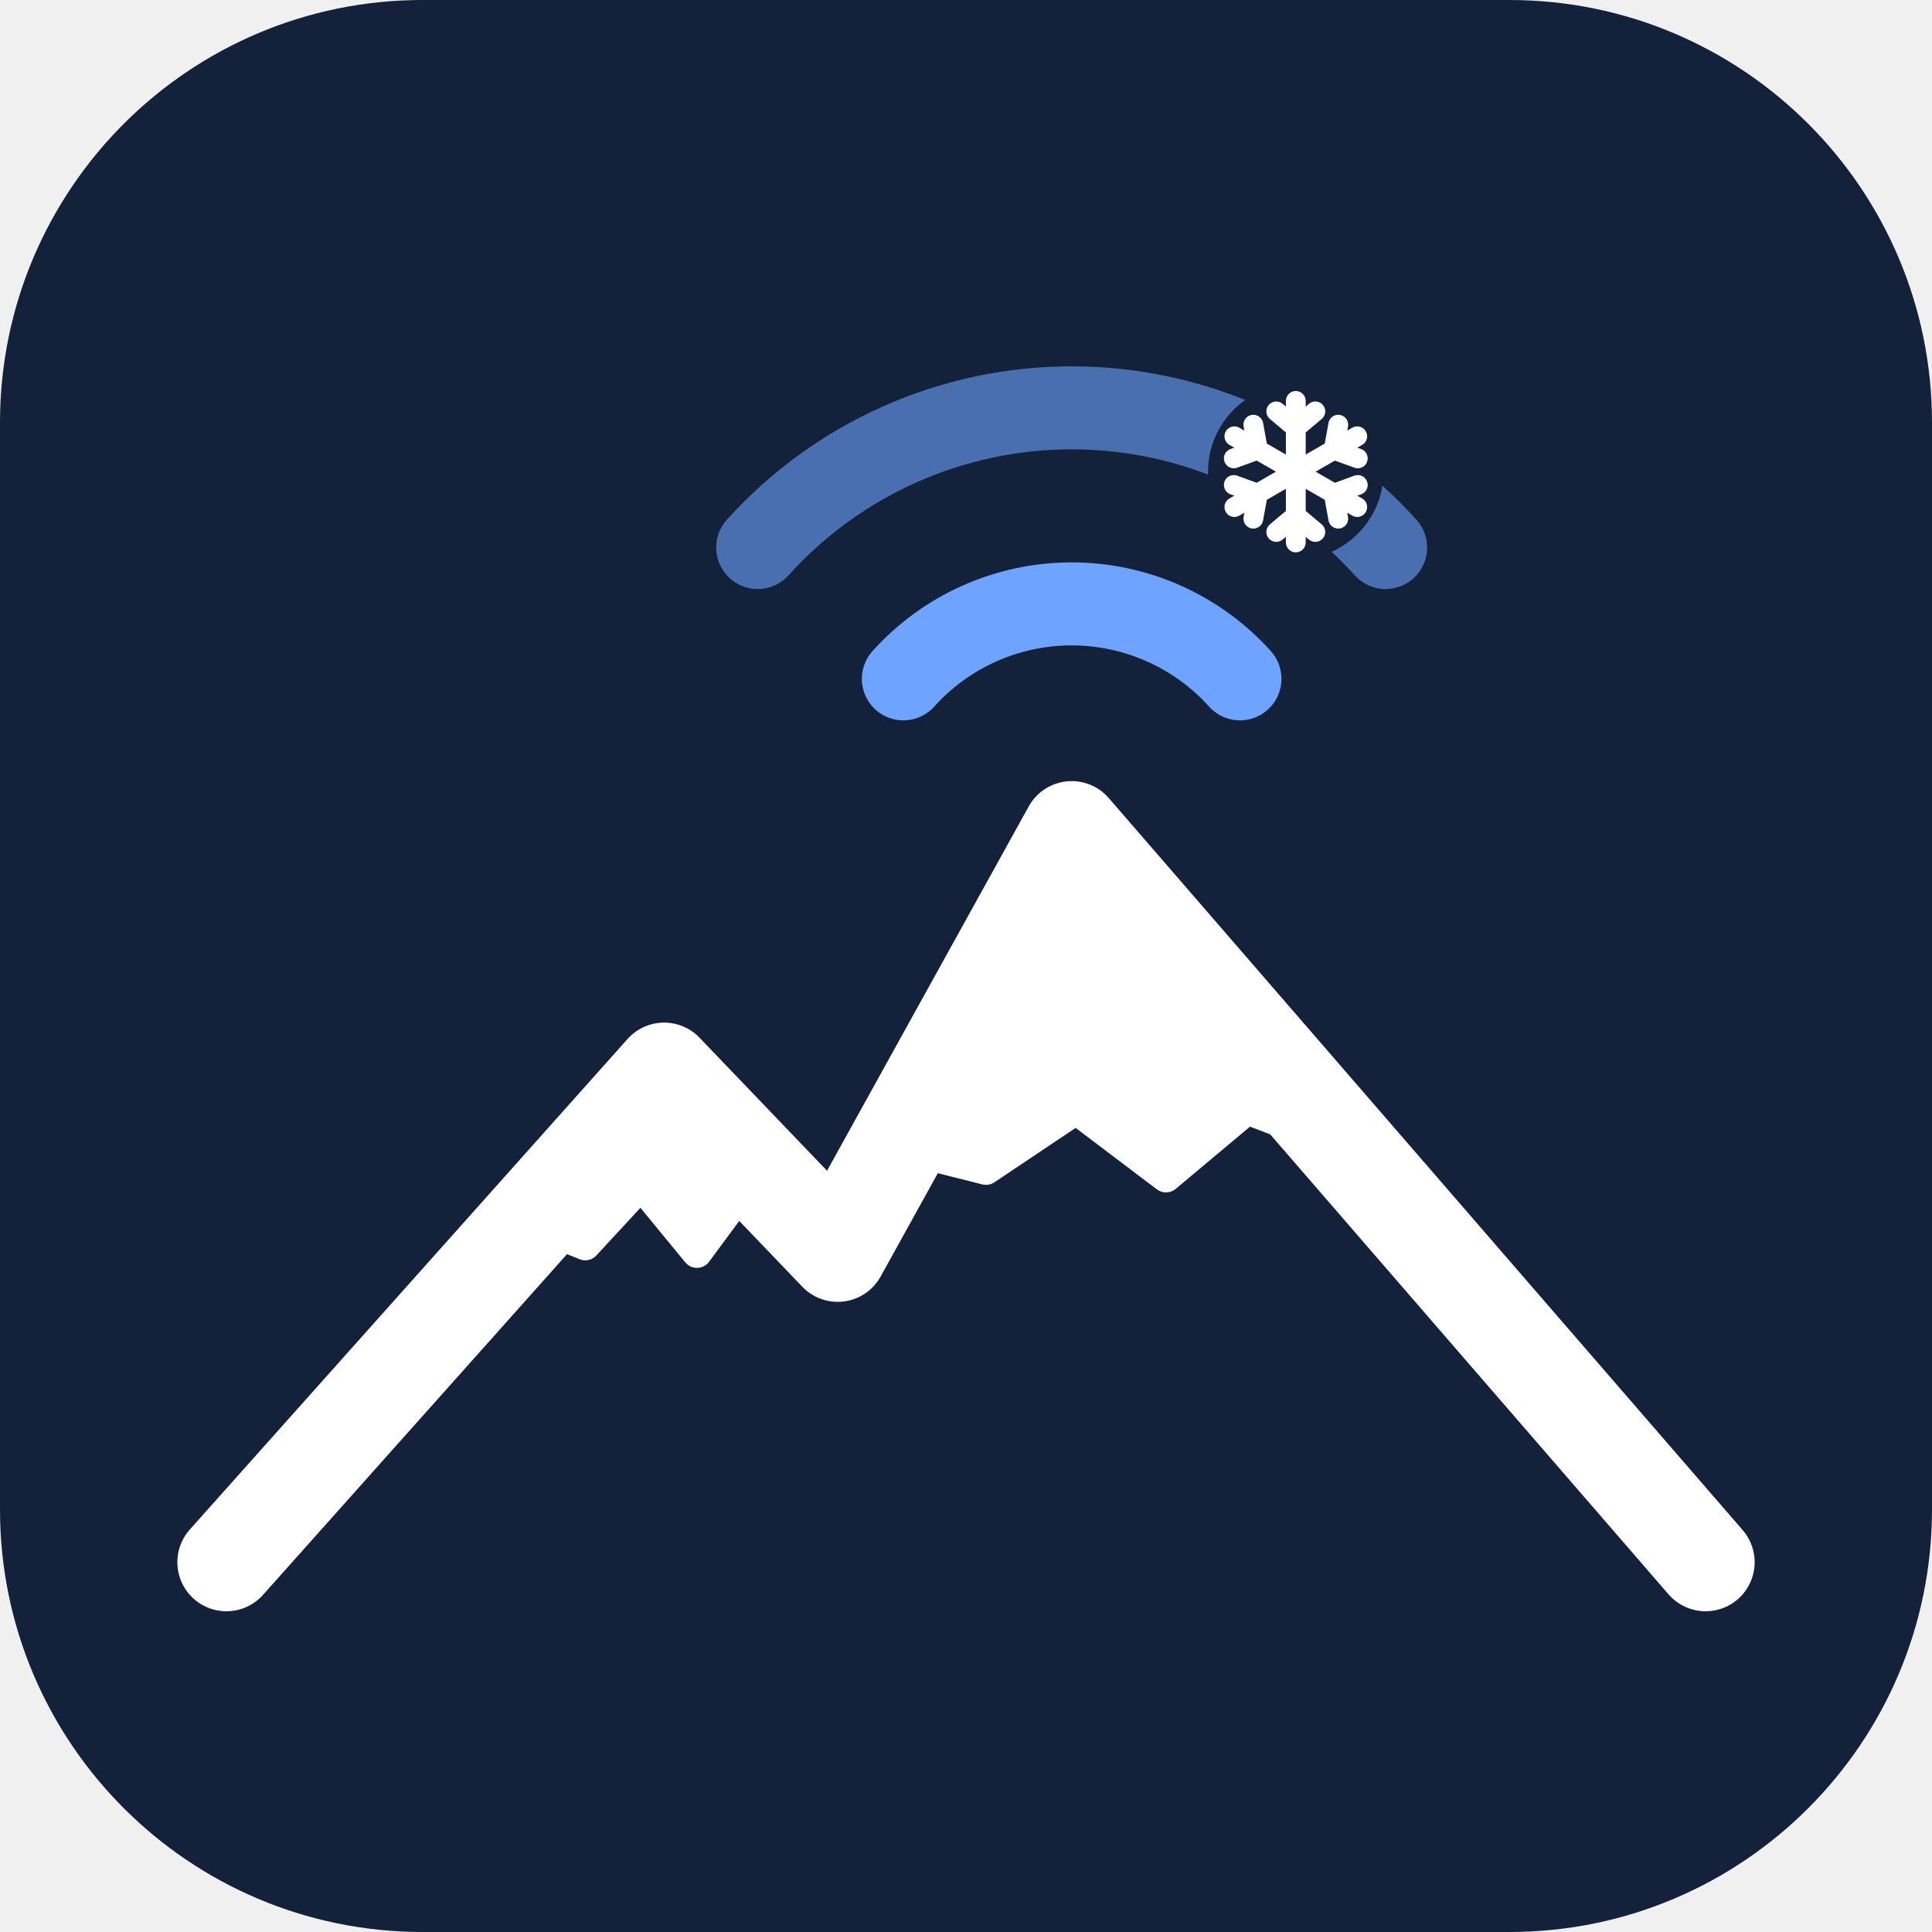
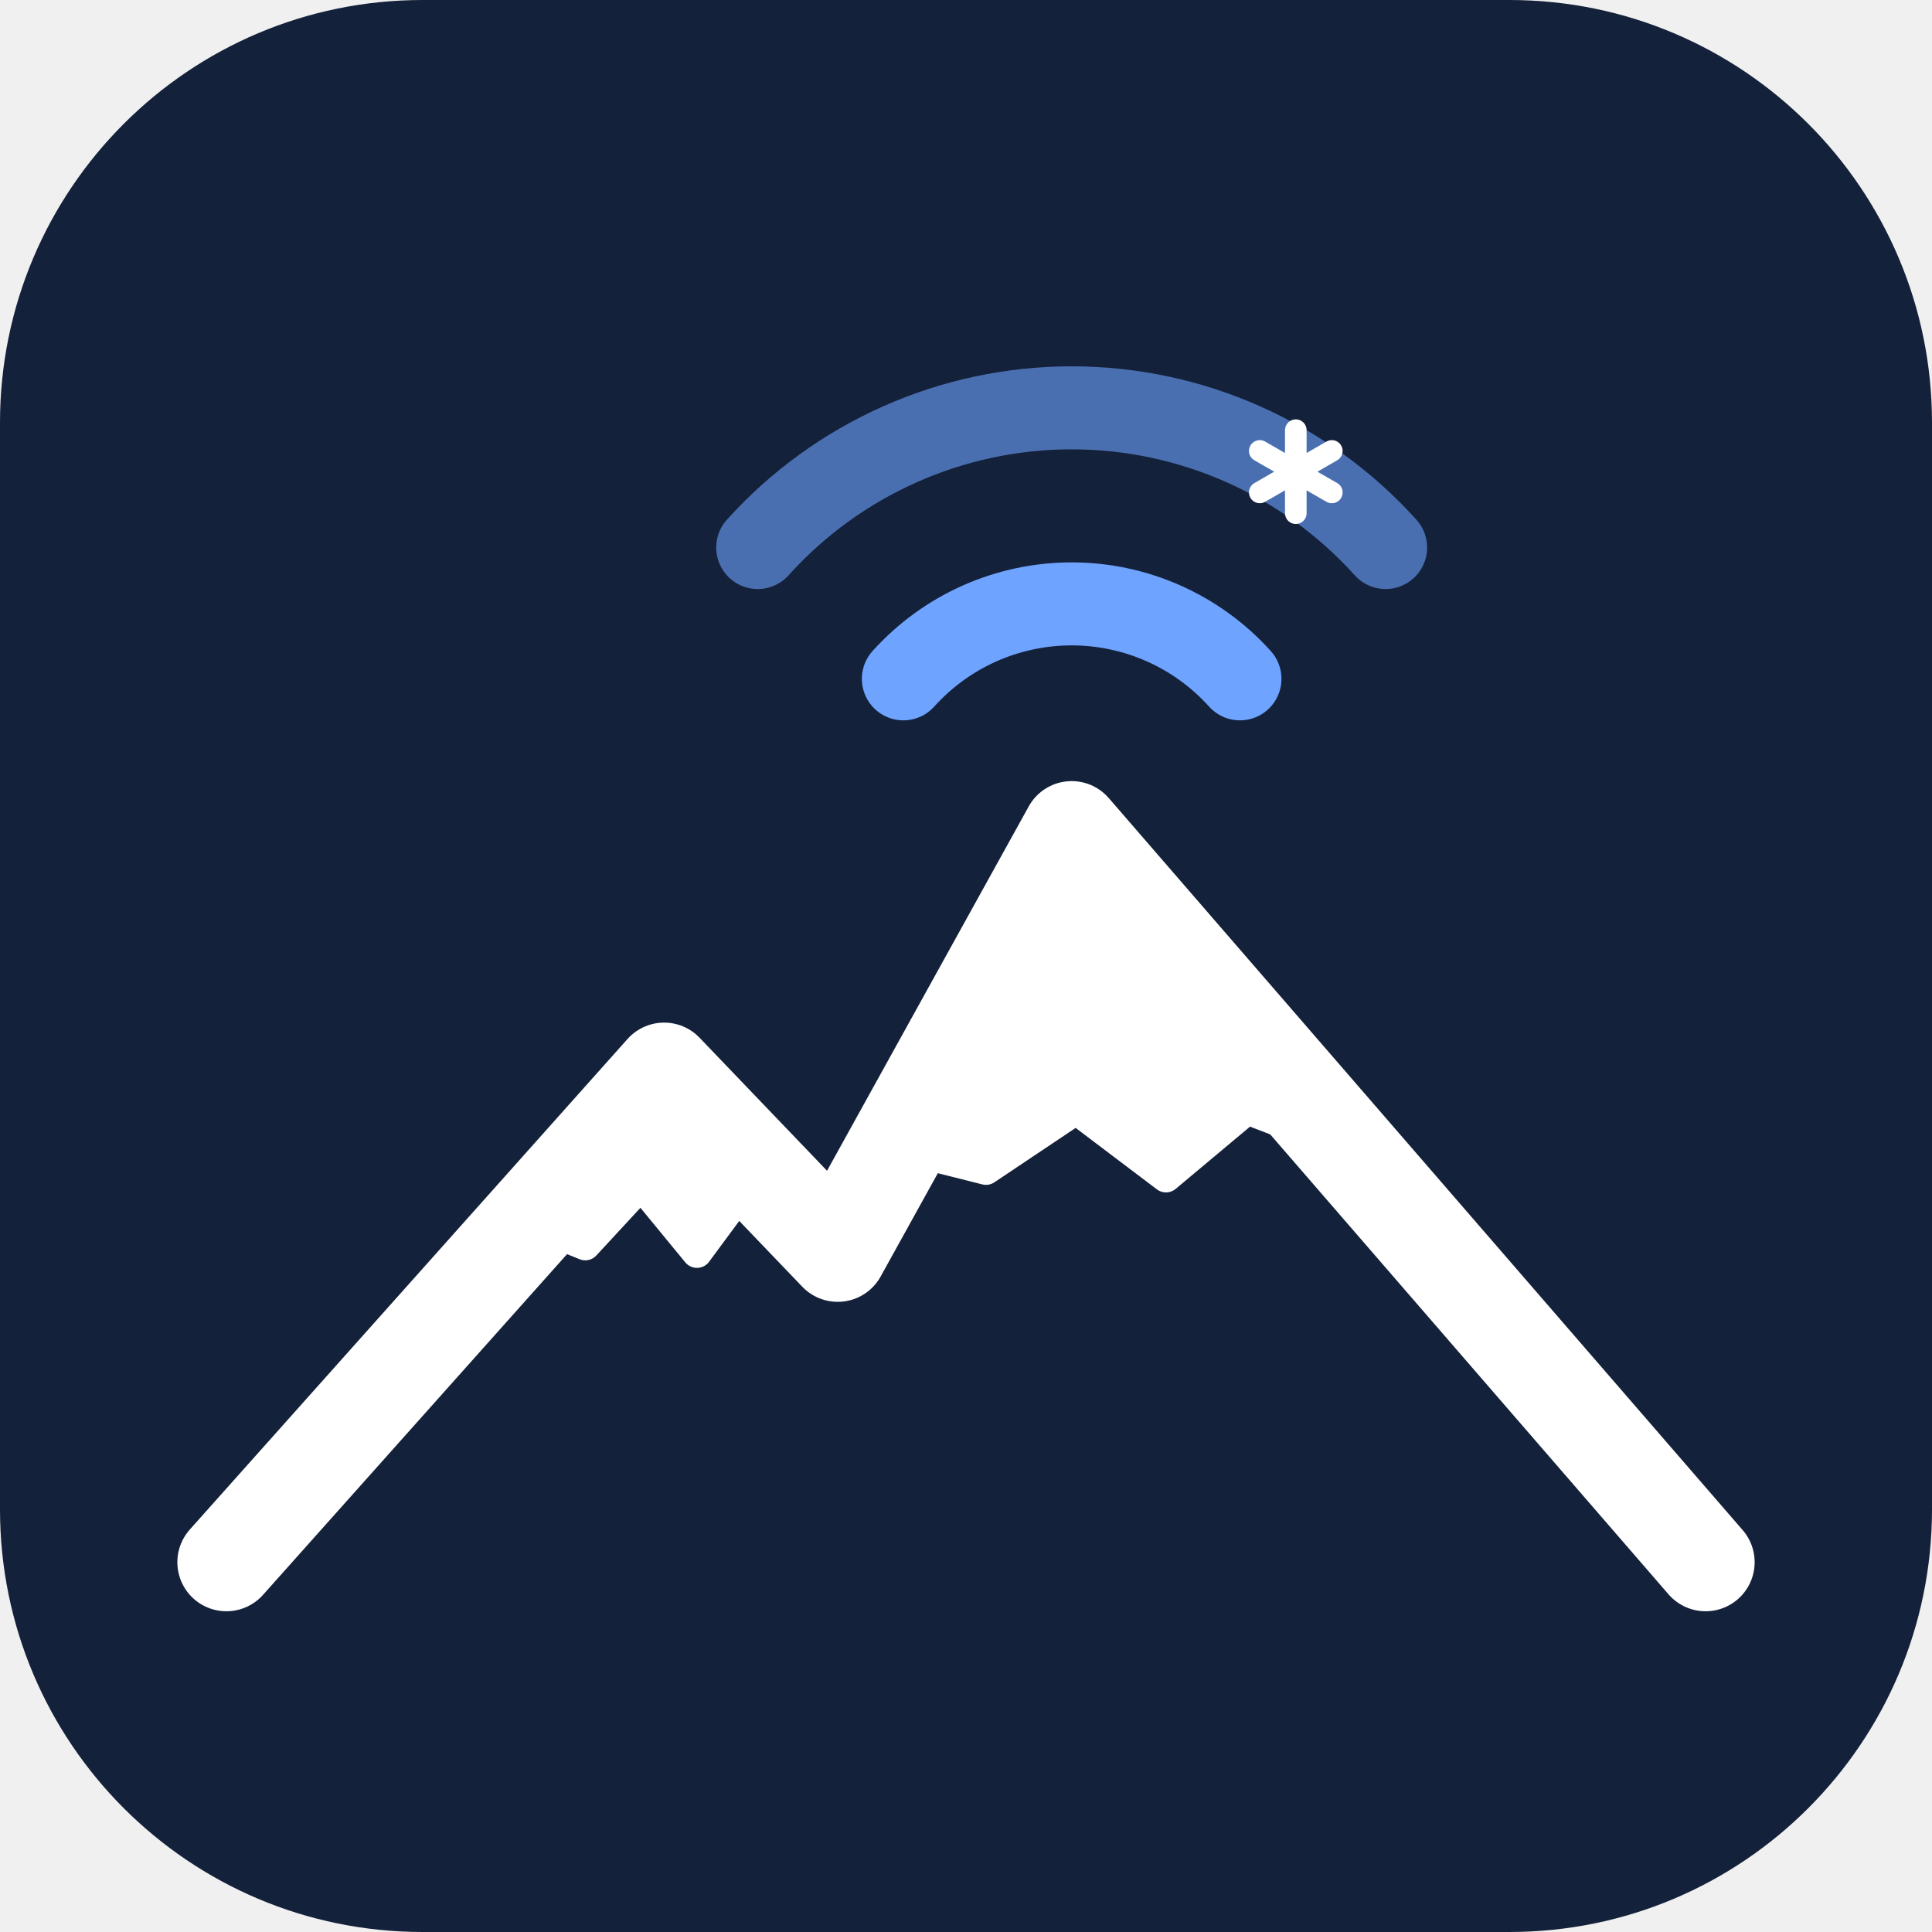
<svg xmlns="http://www.w3.org/2000/svg" viewBox="0 0 512 512" width="100%" height="100%">
  <rect width="512" height="512" rx="112" fill="#14213a" />
  <g transform="translate(0 14)">
    <path d="M239.4 165.9 A60 60 0 0 1 328.6 165.9" fill="none" stroke="#6ea3ff" stroke-width="22" stroke-linecap="round" />
    <path d="M200.8 131.1 A112 112 0 0 1 367.2 131.1" fill="none" stroke="#6ea3ff" stroke-width="22" stroke-linecap="round" opacity=".6" />
-     <g transform="translate(343.4 111) scale(.75) translate(-343.4 -111)">
-       <circle cx="343.4" cy="111.0" r="31" fill="#14213a" />
-       <path d="M343.4 86.0 L343.4 136.0 M365.1 98.5 L321.7 123.5 M365.1 123.5 L321.7 98.5 M343.4 126.5 L350.3 132.3 M343.4 126.5 L336.5 132.3 M330.0 118.8 L328.4 127.6 M330.0 118.8 L321.5 115.7 M330.0 103.2 L321.5 106.3 M330.0 103.2 L328.4 94.4 M343.4 95.5 L336.5 89.7 M343.4 95.5 L350.3 89.7 M356.8 103.2 L358.4 94.4 M356.8 103.2 L365.3 106.3 M356.8 118.8 L365.3 115.7 M356.8 118.8 L358.4 127.6" fill="none" stroke="#ffffff" stroke-width="7" stroke-linecap="round" />
+     <g transform="translate(343.4 111) scale(.44) translate(-343.4 -111)">
+       <path d="M343.4 86.0 L343.4 136.0 M365.1 98.5 L321.7 123.5 M365.1 123.5 L321.7 98.5" fill="none" stroke="#ffffff" stroke-width="13" stroke-linecap="round" />
    </g>
    <path d="M60 400 L176 270 L222 318 L284 206 L452 400" fill="none" stroke="#ffffff" stroke-width="26" stroke-linejoin="round" stroke-linecap="round" />
    <path d="M284 206 L356.7 290 L330.5 280 L309.0 298 L285.2 280 L261.3 296 L237.5 290 ZM176 270 L214.3 310 L198.0 300 L184.7 318 L169.9 300 L155.1 316 L140.3 310 Z" fill="#ffffff" stroke="#ffffff" stroke-width="8" stroke-linejoin="round" />
  </g>
</svg>
